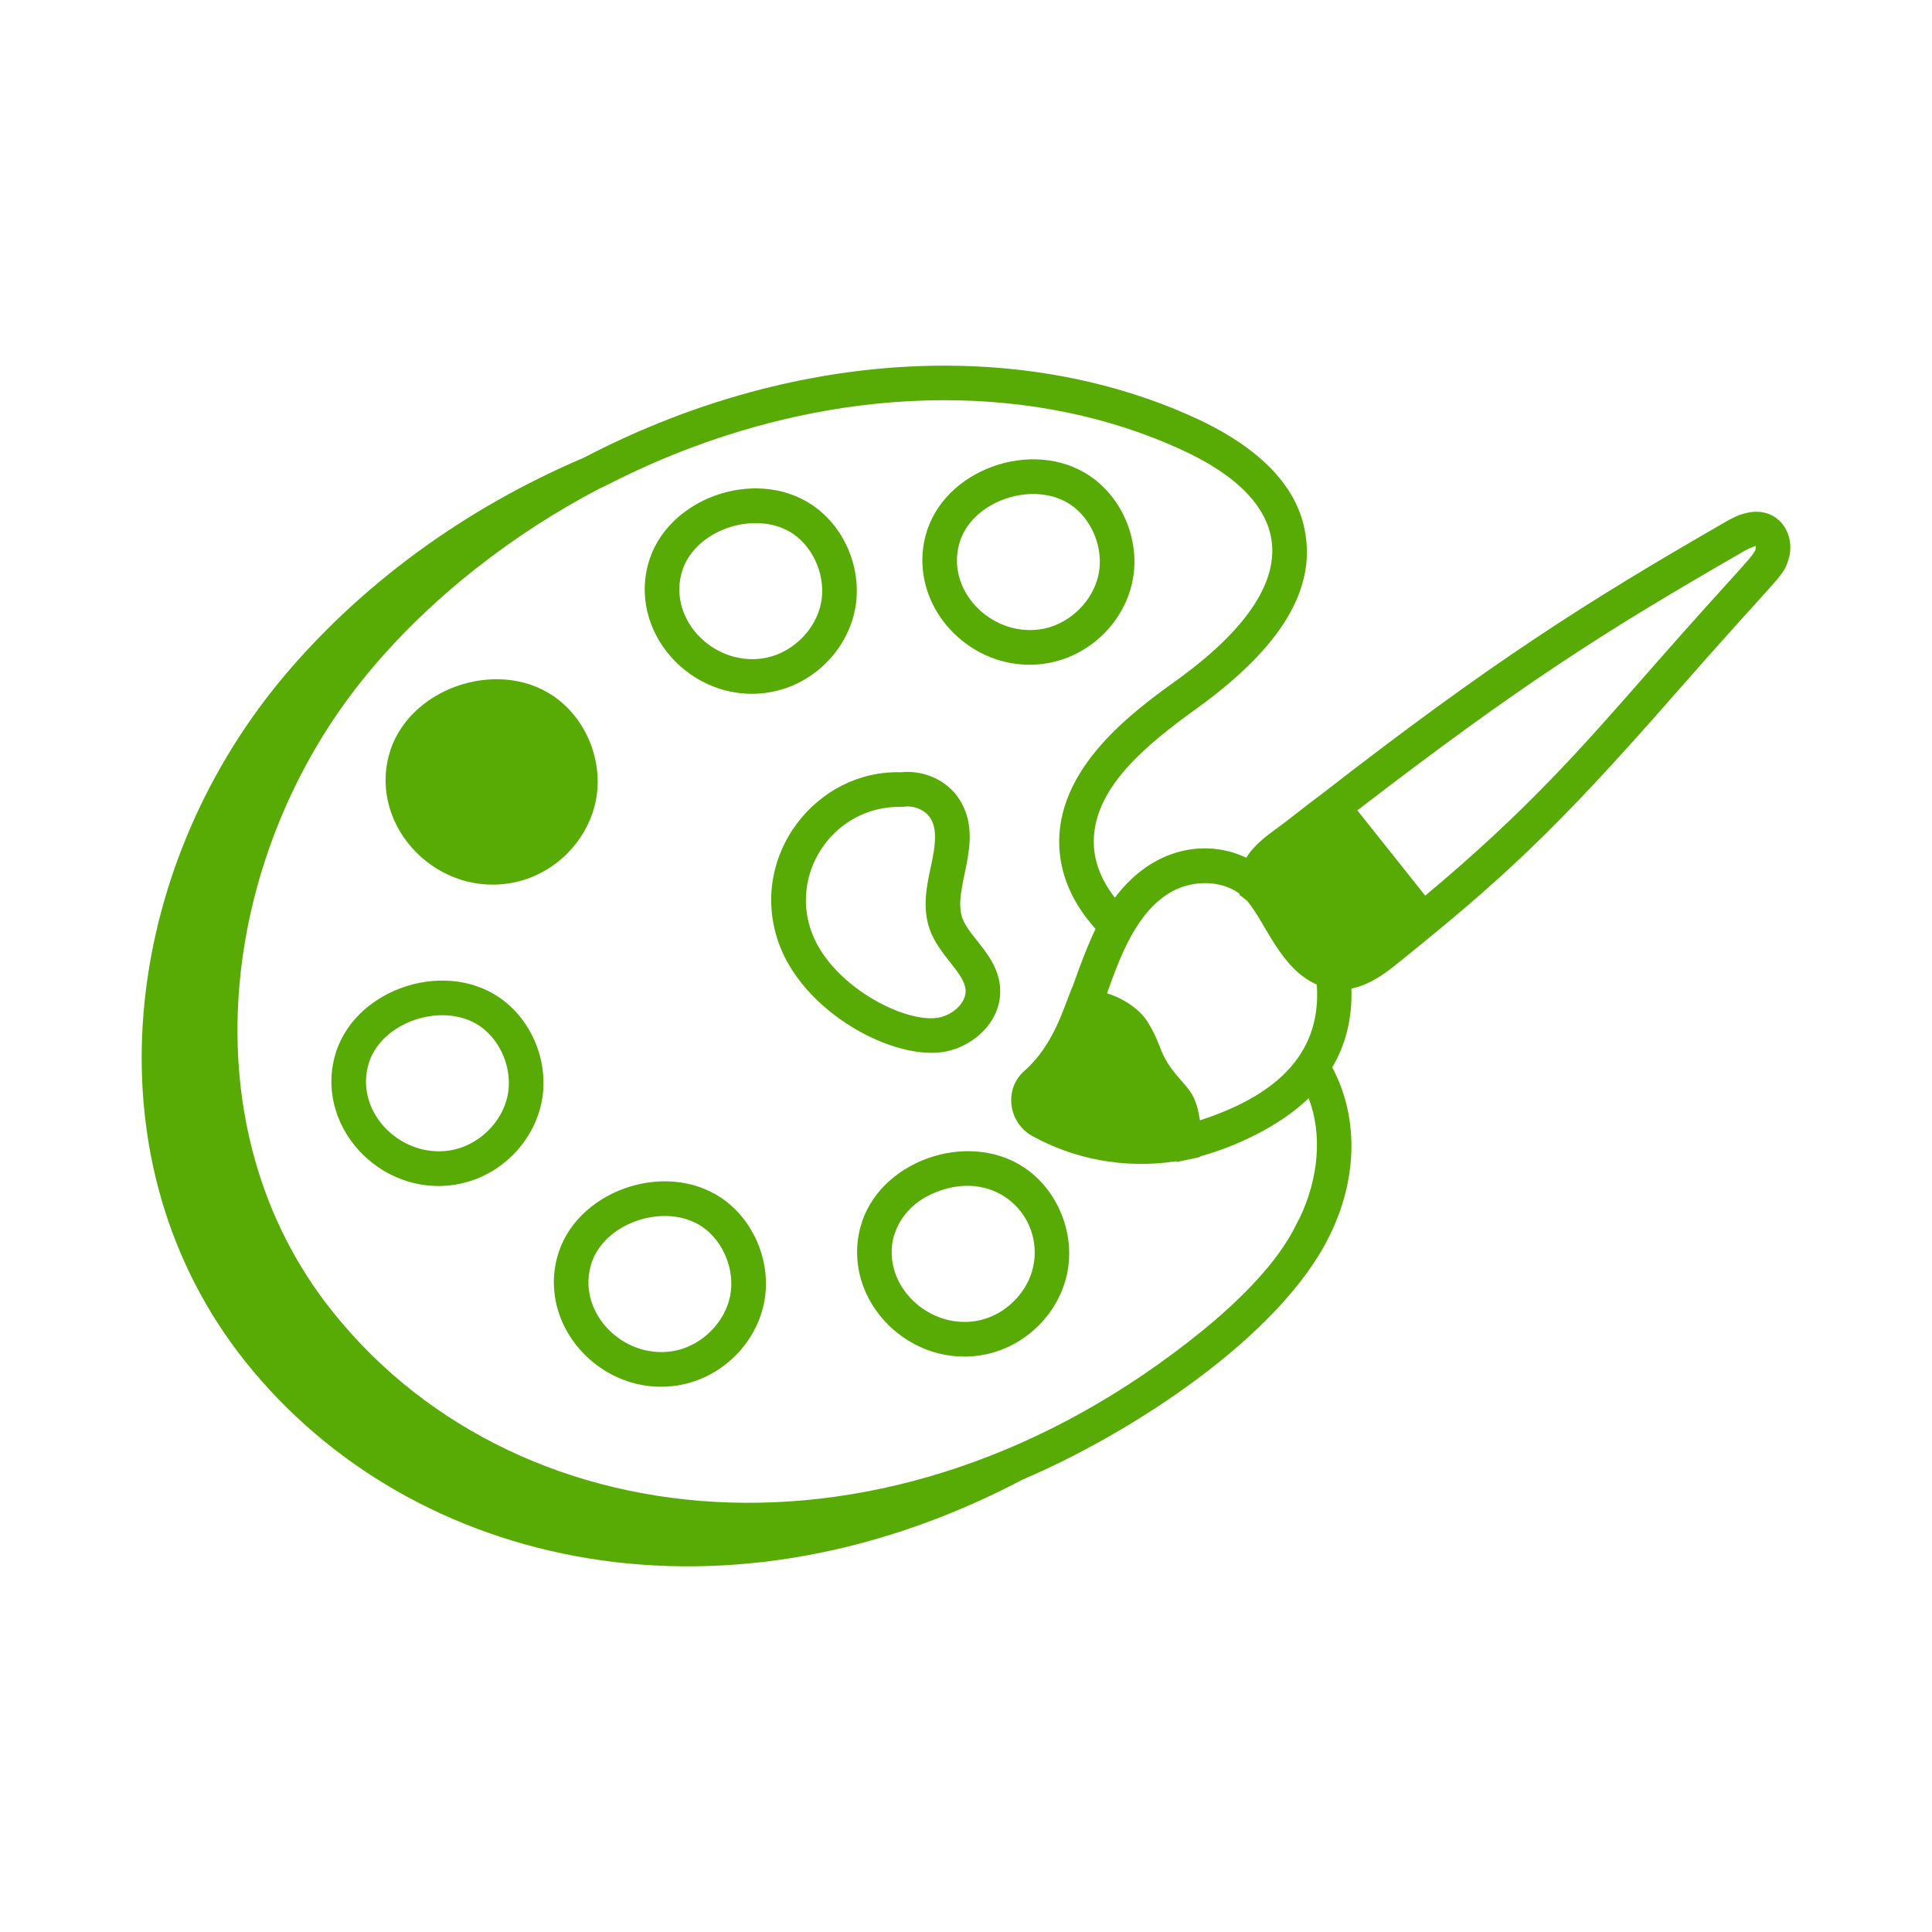
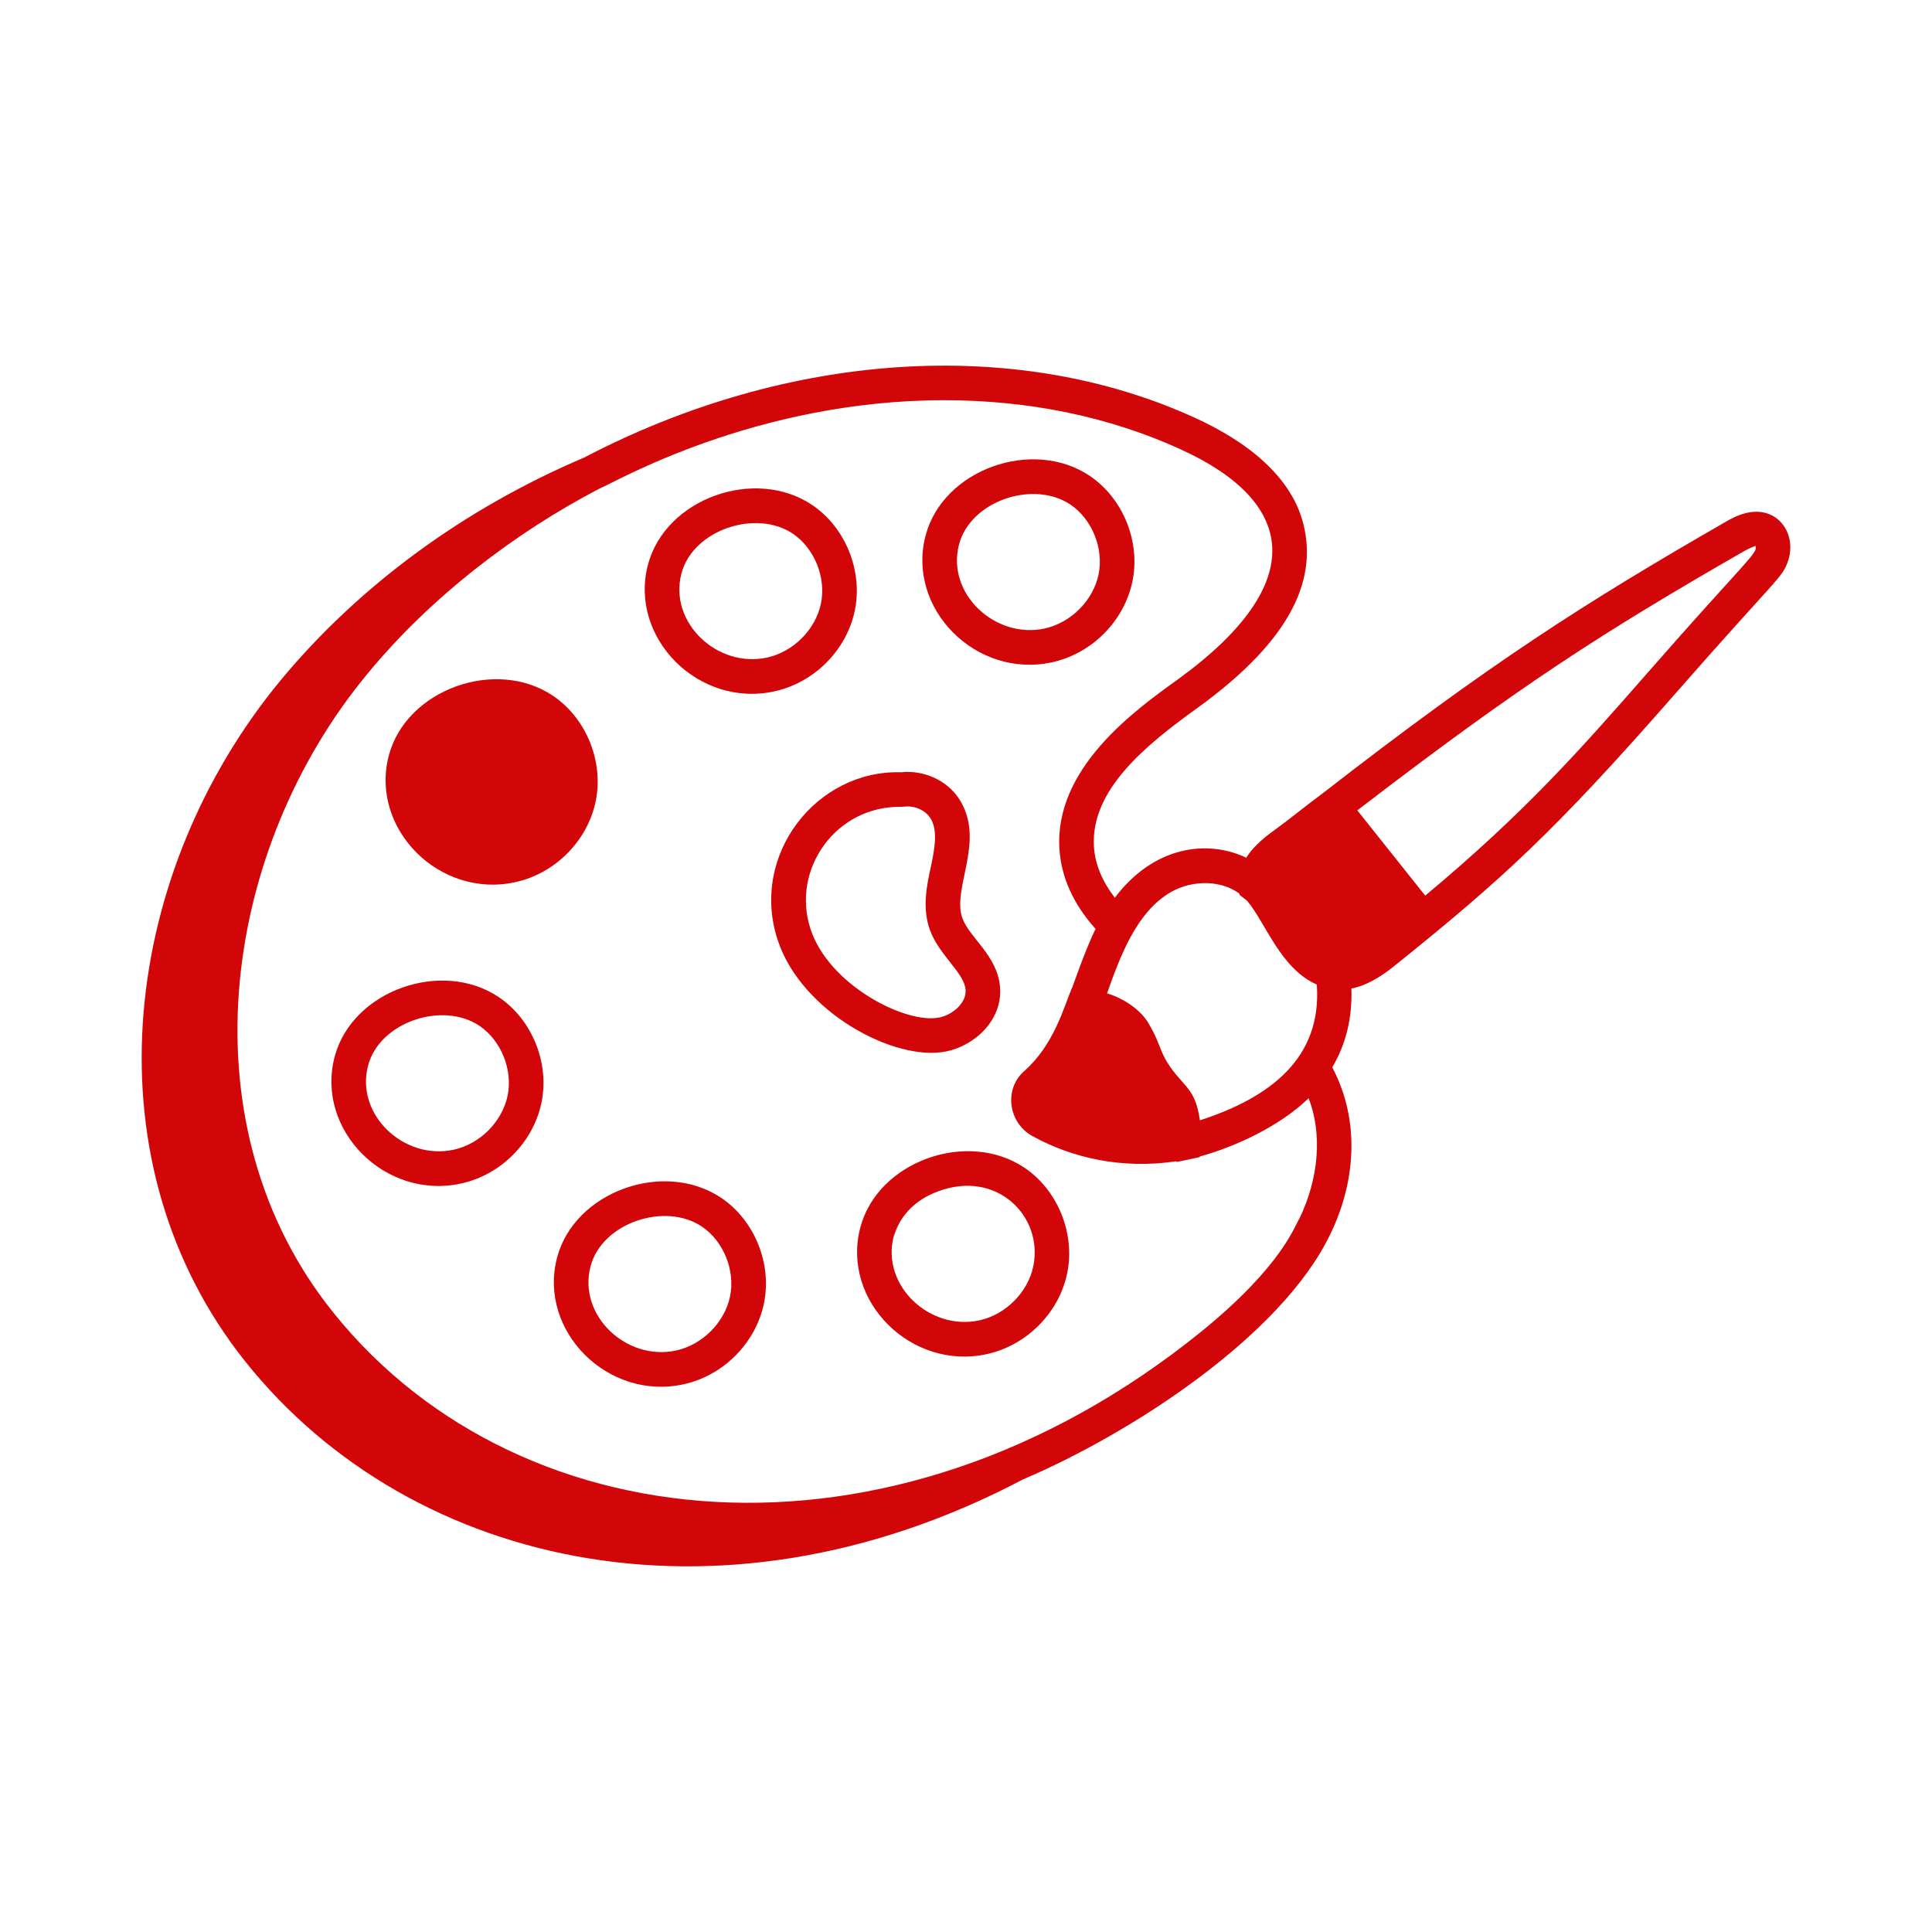
<svg xmlns="http://www.w3.org/2000/svg" enable-background="new 0 0 75 75" viewBox="0 0 75 75" id="PaintPalette">
-   <path d="M9.233,52.483c6.264,8.242,18.539,11.243,30.485,4.944   c4.167-1.768,10.031-5.56,11.924-9.517c0.966-1.985,1.187-4.371,0.076-6.476   c0.532-0.9,0.781-1.924,0.743-3.058c0.758-0.152,1.39-0.654,1.769-0.959   c4.082-3.284,6.125-5.146,10.741-10.417c4.126-4.71,4.225-4.555,4.452-5.259   c0.203-0.633-0.003-1.312-0.503-1.653c-0.752-0.507-1.618-0.01-1.904,0.154   c-5.513,3.172-9.155,5.494-15.689,10.569l0,0   c-0.721,0.535-1.26,0.983-1.735,1.327c-0.41,0.297-0.909,0.663-1.212,1.159   c-1.51-0.721-3.597-0.451-5.102,1.553c-0.488-0.634-0.767-1.296-0.811-1.977   c-0.139-2.213,2.016-3.954,4.049-5.414c3.233-2.349,4.585-4.602,4.133-6.884   c-0.398-2.082-2.338-3.482-4.276-4.362c-6.932-3.162-15.791-2.582-23.7,1.551   c-4.663,1.983-8.737,4.973-11.785,8.652C4.792,33.8,3.364,44.711,9.233,52.483z    M67.685,21.407c0.319-0.183,0.453-0.198,0.463-0.219   c0.099,0.298-0.281,0.467-4.187,4.927c-2.638,3.012-4.766,5.427-8.634,8.653   l-2.636-3.31C59.054,26.571,62.232,24.543,67.685,21.407z M45.458,34.628   c0.876-0.496,1.979-0.444,2.656,0.063l-0.001,0.041l0.29,0.228l0.026,0.029   c0.709,0.849,1.284,2.618,2.689,3.231c0.206,2.856-1.813,4.388-4.537,5.271   c-0.137-0.915-0.384-1.157-0.76-1.582c-0.876-0.994-0.653-1.207-1.231-2.175   c-0.297-0.522-0.942-0.965-1.615-1.173C43.482,37.141,44.107,35.407,45.458,34.628z    M36.659,15.536c3.248,0,6.372,0.629,9.158,1.9   c4.441,2.016,5.109,5.16-0.087,8.934c-1.678,1.205-4.801,3.447-4.603,6.588   c0.071,1.102,0.541,2.143,1.404,3.104c-0.388,0.764-0.937,2.365-0.904,2.275   l-0.009-0.002c-0.319,0.763-0.703,2.22-1.843,3.23   c-0.824,0.711-0.63,2.025,0.302,2.536c1.544,0.855,3.49,1.294,5.585,0.98   l0.02,0.027c0.09-0.019,0.982-0.208,0.892-0.189l0.003-0.025   c1.402-0.381,3.12-1.19,4.223-2.261c0.536,1.372,0.402,3.111-0.366,4.69   c-0.159,0.211-0.615,1.777-3.785,4.357c-12.106,9.811-26.917,8.223-34.016-1.119   c-5.469-7.24-3.958-17.644,1.621-24.392c2.483-3.018,5.766-5.51,9.032-7.209   l-0-0C23.81,18.76,29.275,15.536,36.659,15.536z" fill="#58ab05" class="color000000 svgShape" />
-   <path d="M40.844 25.709c1.542-.338 2.793-1.595 3.115-3.129.323-1.54-.356-3.228-1.65-4.103-2.212-1.495-5.707-.262-6.38 2.322C35.189 23.637 37.899 26.357 40.844 25.709zM37.229 21.138c.444-1.7 2.897-2.514 4.328-1.548.841.569 1.299 1.71 1.088 2.715-.212 1.009-1.071 1.869-2.089 2.093C38.631 24.815 36.732 23.045 37.229 21.138zM30.067 26.837c1.542-.338 2.794-1.595 3.115-3.128.323-1.541-.356-3.228-1.65-4.103-2.217-1.498-5.707-.257-6.38 2.322C24.412 24.761 27.115 27.487 30.067 26.837zM26.452 22.267c.445-1.702 2.899-2.512 4.328-1.548.84.569 1.298 1.71 1.088 2.715-.212 1.009-1.07 1.869-2.088 2.092C27.844 25.948 25.957 24.163 26.452 22.267zM20.007 34.245c1.542-.338 2.794-1.595 3.115-3.128.323-1.541-.356-3.228-1.65-4.103-2.221-1.501-5.708-.251-6.38 2.322C14.353 32.168 17.055 34.894 20.007 34.245zM19.368 38.712c-2.213-1.496-5.707-.26-6.38 2.322-.739 2.833 1.963 5.559 4.915 4.909 1.542-.338 2.793-1.595 3.115-3.128C21.341 41.275 20.663 39.587 19.368 38.712zM19.704 42.539c-.212 1.009-1.071 1.869-2.089 2.092-1.937.422-3.822-1.361-3.328-3.259.445-1.706 2.901-2.511 4.328-1.548C19.457 40.394 19.914 41.535 19.704 42.539zM21.624 48.827c-.74 2.838 1.97 5.558 4.915 4.91 1.542-.338 2.793-1.595 3.115-3.129.323-1.54-.356-3.228-1.65-4.103C25.782 45.005 22.294 46.253 21.624 48.827zM22.923 49.166c.445-1.706 2.901-2.511 4.328-1.548.841.569 1.299 1.71 1.088 2.715-.212 1.009-1.071 1.869-2.089 2.093C24.314 52.846 22.429 51.063 22.923 49.166zM33.396 47.657c-.743 2.844 1.976 5.556 4.915 4.909 1.542-.338 2.794-1.595 3.115-3.129.323-1.54-.356-3.227-1.65-4.102C37.563 43.84 34.069 45.074 33.396 47.657zM40.111 49.162c-.212 1.009-1.07 1.869-2.089 2.093-1.928.421-3.824-1.356-3.328-3.259.054-.091.256-1.195 1.712-1.744C38.702 45.386 40.515 47.231 40.111 49.162zM30.189 36.491c.916 2.796 4.535 4.73 6.536 4.327 1.114-.223 2.203-1.221 2.096-2.505-.102-1.22-1.186-1.908-1.461-2.669-.408-1.134.836-2.886-.03-4.466-.433-.818-1.393-1.302-2.357-1.199C31.7 29.884 29.101 33.18 30.189 36.491zM34.996 31.321c.035-.001.068-.002.102-.006.418-.057.868.155 1.051.498.248.453.142 1.096.002 1.763-.171.776-.364 1.657-.053 2.522.36.992 1.331 1.658 1.386 2.325.042.506-.504.973-1.022 1.076-1.307.267-4.287-1.264-4.996-3.429C30.7 33.742 32.455 31.272 34.996 31.321z" fill="#58ab05" class="color000000 svgShape" />
+   <path d="M9.233,52.483c6.264,8.242,18.539,11.243,30.485,4.944   c4.167-1.768,10.031-5.56,11.924-9.517c0.966-1.985,1.187-4.371,0.076-6.476   c0.532-0.9,0.781-1.924,0.743-3.058c0.758-0.152,1.39-0.654,1.769-0.959   c4.082-3.284,6.125-5.146,10.741-10.417c4.126-4.71,4.225-4.555,4.452-5.259   c0.203-0.633-0.003-1.312-0.503-1.653c-0.752-0.507-1.618-0.01-1.904,0.154   c-5.513,3.172-9.155,5.494-15.689,10.569l0,0   c-0.721,0.535-1.26,0.983-1.735,1.327c-0.41,0.297-0.909,0.663-1.212,1.159   c-1.51-0.721-3.597-0.451-5.102,1.553c-0.488-0.634-0.767-1.296-0.811-1.977   c-0.139-2.213,2.016-3.954,4.049-5.414c3.233-2.349,4.585-4.602,4.133-6.884   c-0.398-2.082-2.338-3.482-4.276-4.362c-6.932-3.162-15.791-2.582-23.7,1.551   c-4.663,1.983-8.737,4.973-11.785,8.652C4.792,33.8,3.364,44.711,9.233,52.483z    M67.685,21.407c0.319-0.183,0.453-0.198,0.463-0.219   c0.099,0.298-0.281,0.467-4.187,4.927c-2.638,3.012-4.766,5.427-8.634,8.653   l-2.636-3.31C59.054,26.571,62.232,24.543,67.685,21.407z M45.458,34.628   c0.876-0.496,1.979-0.444,2.656,0.063l-0.001,0.041l0.29,0.228l0.026,0.029   c0.709,0.849,1.284,2.618,2.689,3.231c0.206,2.856-1.813,4.388-4.537,5.271   c-0.137-0.915-0.384-1.157-0.76-1.582c-0.876-0.994-0.653-1.207-1.231-2.175   c-0.297-0.522-0.942-0.965-1.615-1.173C43.482,37.141,44.107,35.407,45.458,34.628z    M36.659,15.536c3.248,0,6.372,0.629,9.158,1.9   c4.441,2.016,5.109,5.16-0.087,8.934c-1.678,1.205-4.801,3.447-4.603,6.588   c0.071,1.102,0.541,2.143,1.404,3.104c-0.388,0.764-0.937,2.365-0.904,2.275   l-0.009-0.002c-0.319,0.763-0.703,2.22-1.843,3.23   c-0.824,0.711-0.63,2.025,0.302,2.536c1.544,0.855,3.49,1.294,5.585,0.98   l0.02,0.027c0.09-0.019,0.982-0.208,0.892-0.189l0.003-0.025   c1.402-0.381,3.12-1.19,4.223-2.261c0.536,1.372,0.402,3.111-0.366,4.69   c-0.159,0.211-0.615,1.777-3.785,4.357c-12.106,9.811-26.917,8.223-34.016-1.119   c-5.469-7.24-3.958-17.644,1.621-24.392c2.483-3.018,5.766-5.51,9.032-7.209   l-0-0C23.81,18.76,29.275,15.536,36.659,15.536z" fill="#d20609" class="color000000 svgShape" />
+   <path d="M40.844 25.709c1.542-.338 2.793-1.595 3.115-3.129.323-1.54-.356-3.228-1.65-4.103-2.212-1.495-5.707-.262-6.38 2.322C35.189 23.637 37.899 26.357 40.844 25.709zM37.229 21.138c.444-1.7 2.897-2.514 4.328-1.548.841.569 1.299 1.71 1.088 2.715-.212 1.009-1.071 1.869-2.089 2.093C38.631 24.815 36.732 23.045 37.229 21.138zM30.067 26.837c1.542-.338 2.794-1.595 3.115-3.128.323-1.541-.356-3.228-1.65-4.103-2.217-1.498-5.707-.257-6.38 2.322C24.412 24.761 27.115 27.487 30.067 26.837zM26.452 22.267c.445-1.702 2.899-2.512 4.328-1.548.84.569 1.298 1.71 1.088 2.715-.212 1.009-1.07 1.869-2.088 2.092C27.844 25.948 25.957 24.163 26.452 22.267zM20.007 34.245c1.542-.338 2.794-1.595 3.115-3.128.323-1.541-.356-3.228-1.65-4.103-2.221-1.501-5.708-.251-6.38 2.322C14.353 32.168 17.055 34.894 20.007 34.245zM19.368 38.712c-2.213-1.496-5.707-.26-6.38 2.322-.739 2.833 1.963 5.559 4.915 4.909 1.542-.338 2.793-1.595 3.115-3.128C21.341 41.275 20.663 39.587 19.368 38.712zM19.704 42.539c-.212 1.009-1.071 1.869-2.089 2.092-1.937.422-3.822-1.361-3.328-3.259.445-1.706 2.901-2.511 4.328-1.548C19.457 40.394 19.914 41.535 19.704 42.539zM21.624 48.827c-.74 2.838 1.97 5.558 4.915 4.91 1.542-.338 2.793-1.595 3.115-3.129.323-1.54-.356-3.228-1.65-4.103C25.782 45.005 22.294 46.253 21.624 48.827zM22.923 49.166c.445-1.706 2.901-2.511 4.328-1.548.841.569 1.299 1.71 1.088 2.715-.212 1.009-1.071 1.869-2.089 2.093C24.314 52.846 22.429 51.063 22.923 49.166zM33.396 47.657c-.743 2.844 1.976 5.556 4.915 4.909 1.542-.338 2.794-1.595 3.115-3.129.323-1.54-.356-3.227-1.65-4.102C37.563 43.84 34.069 45.074 33.396 47.657zM40.111 49.162c-.212 1.009-1.07 1.869-2.089 2.093-1.928.421-3.824-1.356-3.328-3.259.054-.091.256-1.195 1.712-1.744C38.702 45.386 40.515 47.231 40.111 49.162zM30.189 36.491c.916 2.796 4.535 4.73 6.536 4.327 1.114-.223 2.203-1.221 2.096-2.505-.102-1.22-1.186-1.908-1.461-2.669-.408-1.134.836-2.886-.03-4.466-.433-.818-1.393-1.302-2.357-1.199C31.7 29.884 29.101 33.18 30.189 36.491zM34.996 31.321c.035-.001.068-.002.102-.006.418-.057.868.155 1.051.498.248.453.142 1.096.002 1.763-.171.776-.364 1.657-.053 2.522.36.992 1.331 1.658 1.386 2.325.042.506-.504.973-1.022 1.076-1.307.267-4.287-1.264-4.996-3.429C30.7 33.742 32.455 31.272 34.996 31.321z" fill="#d20609" class="color000000 svgShape" />
</svg>
